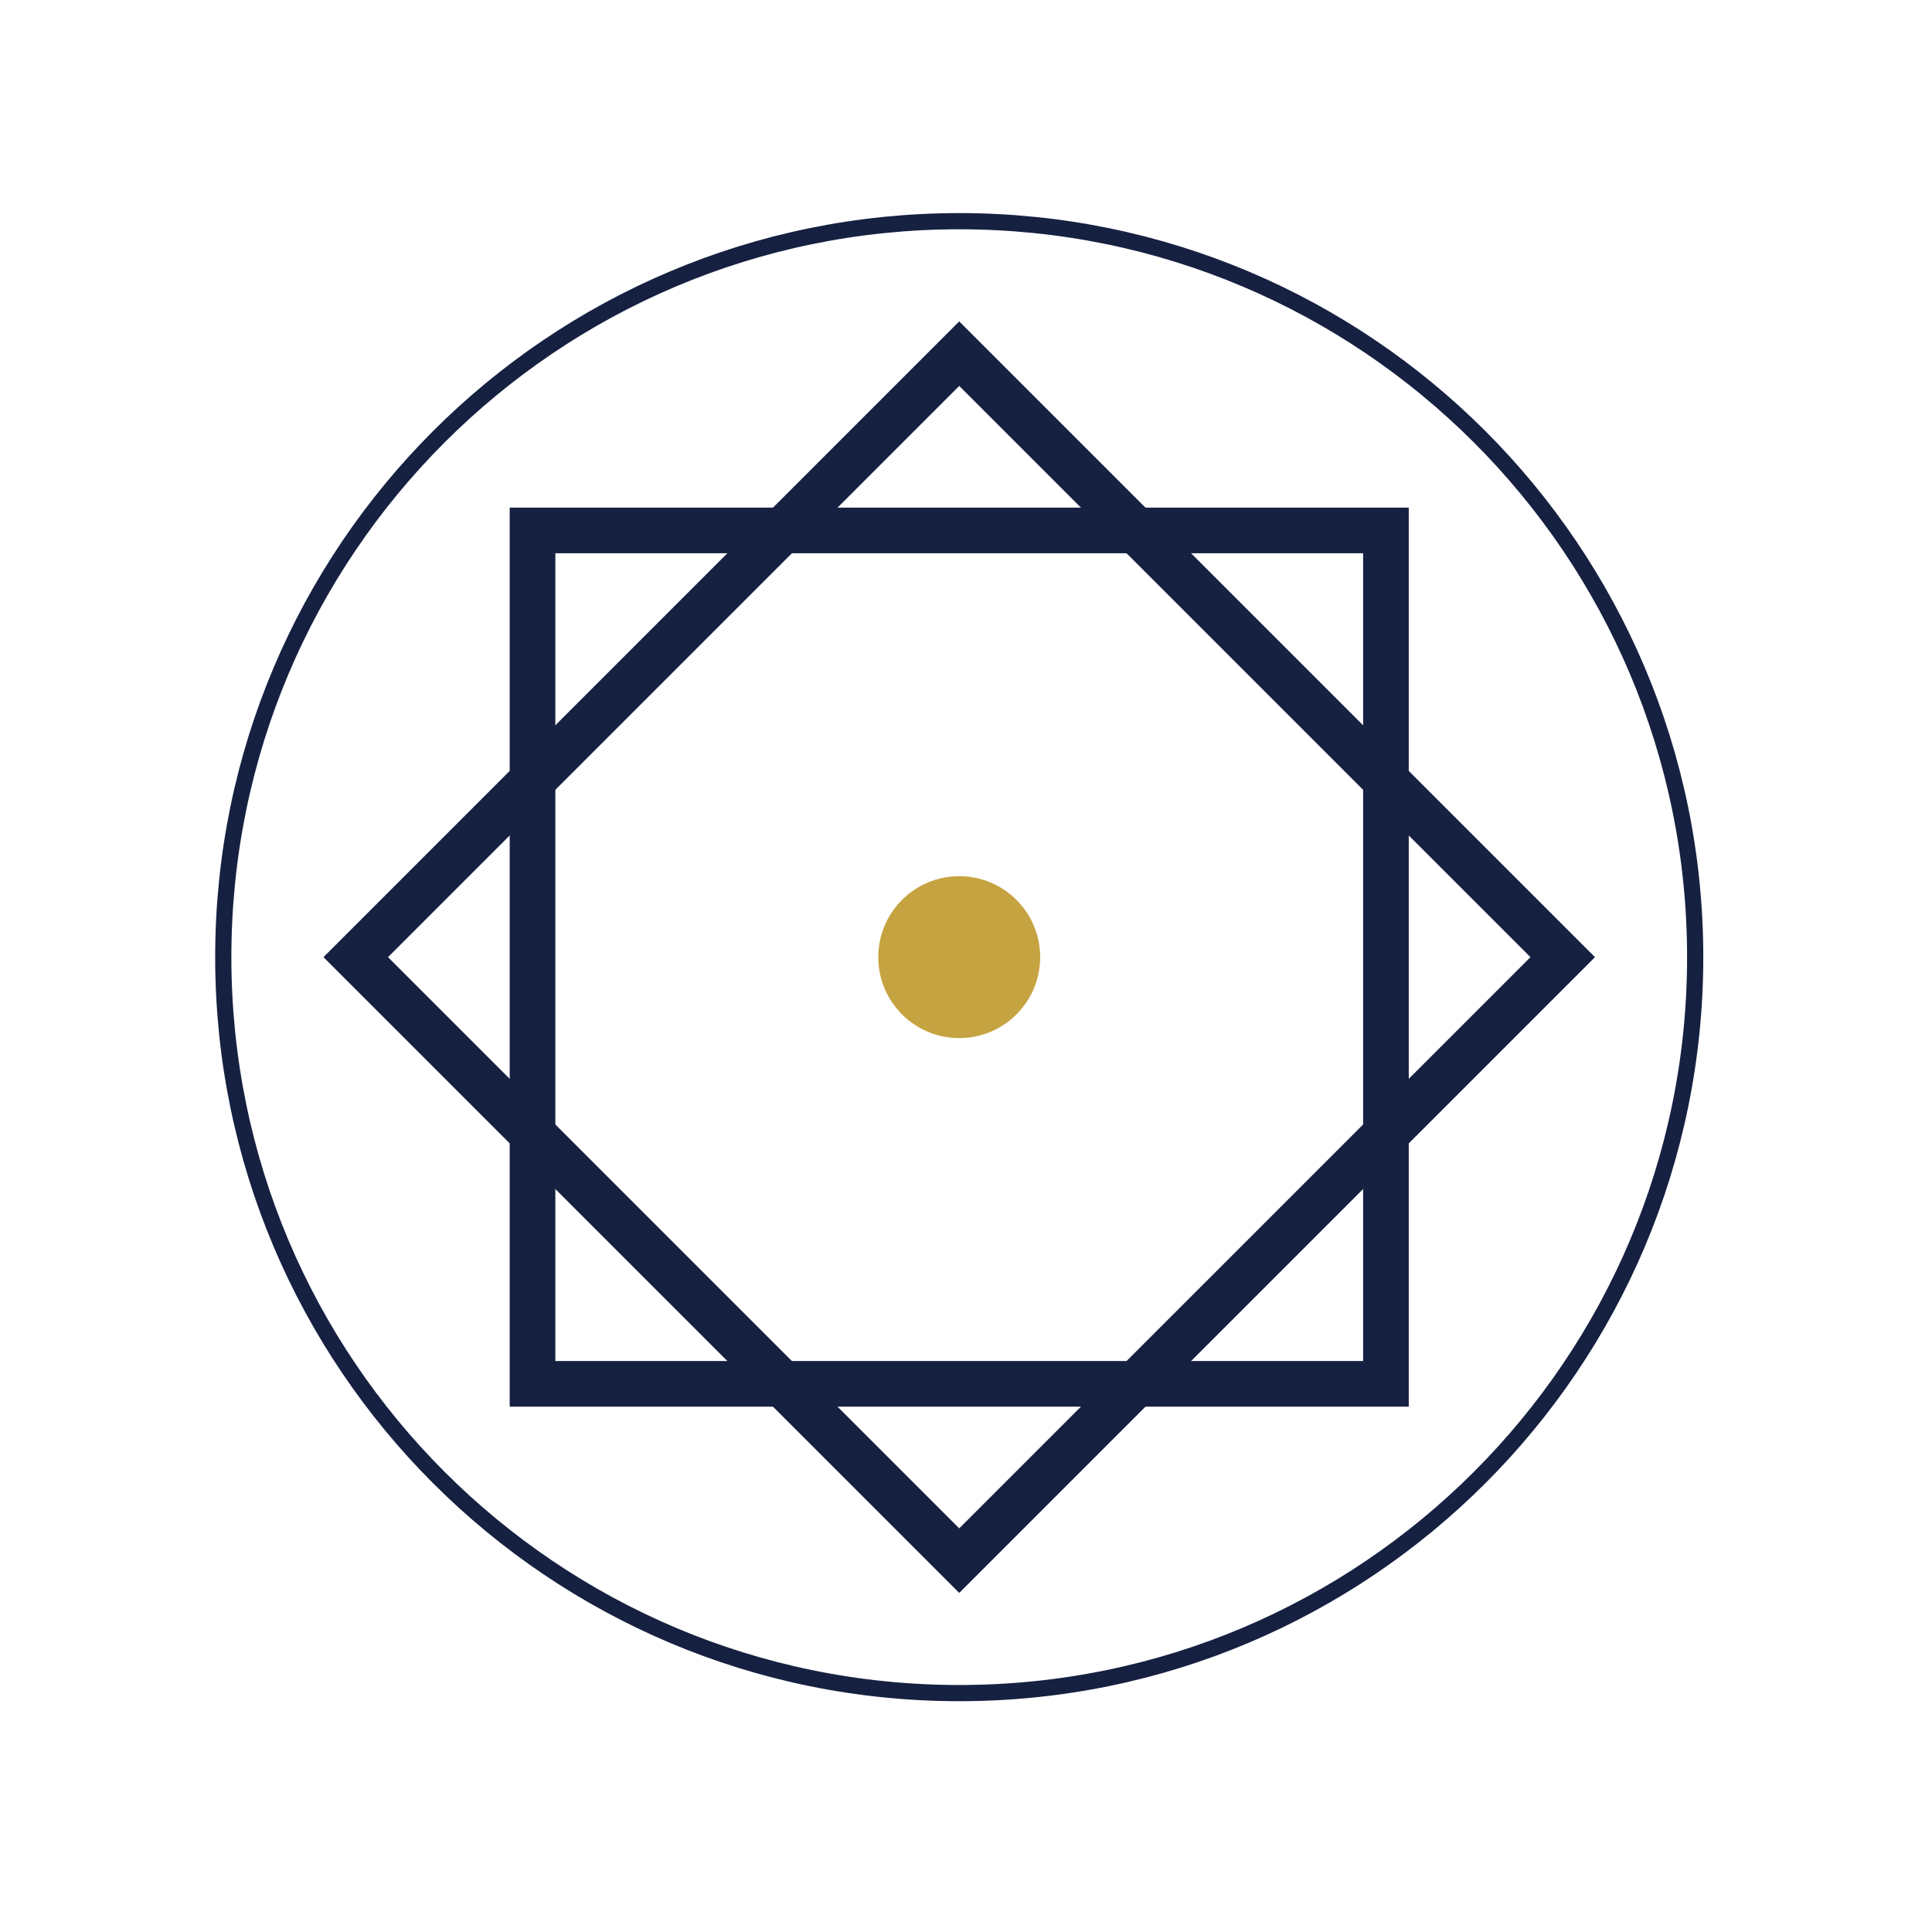
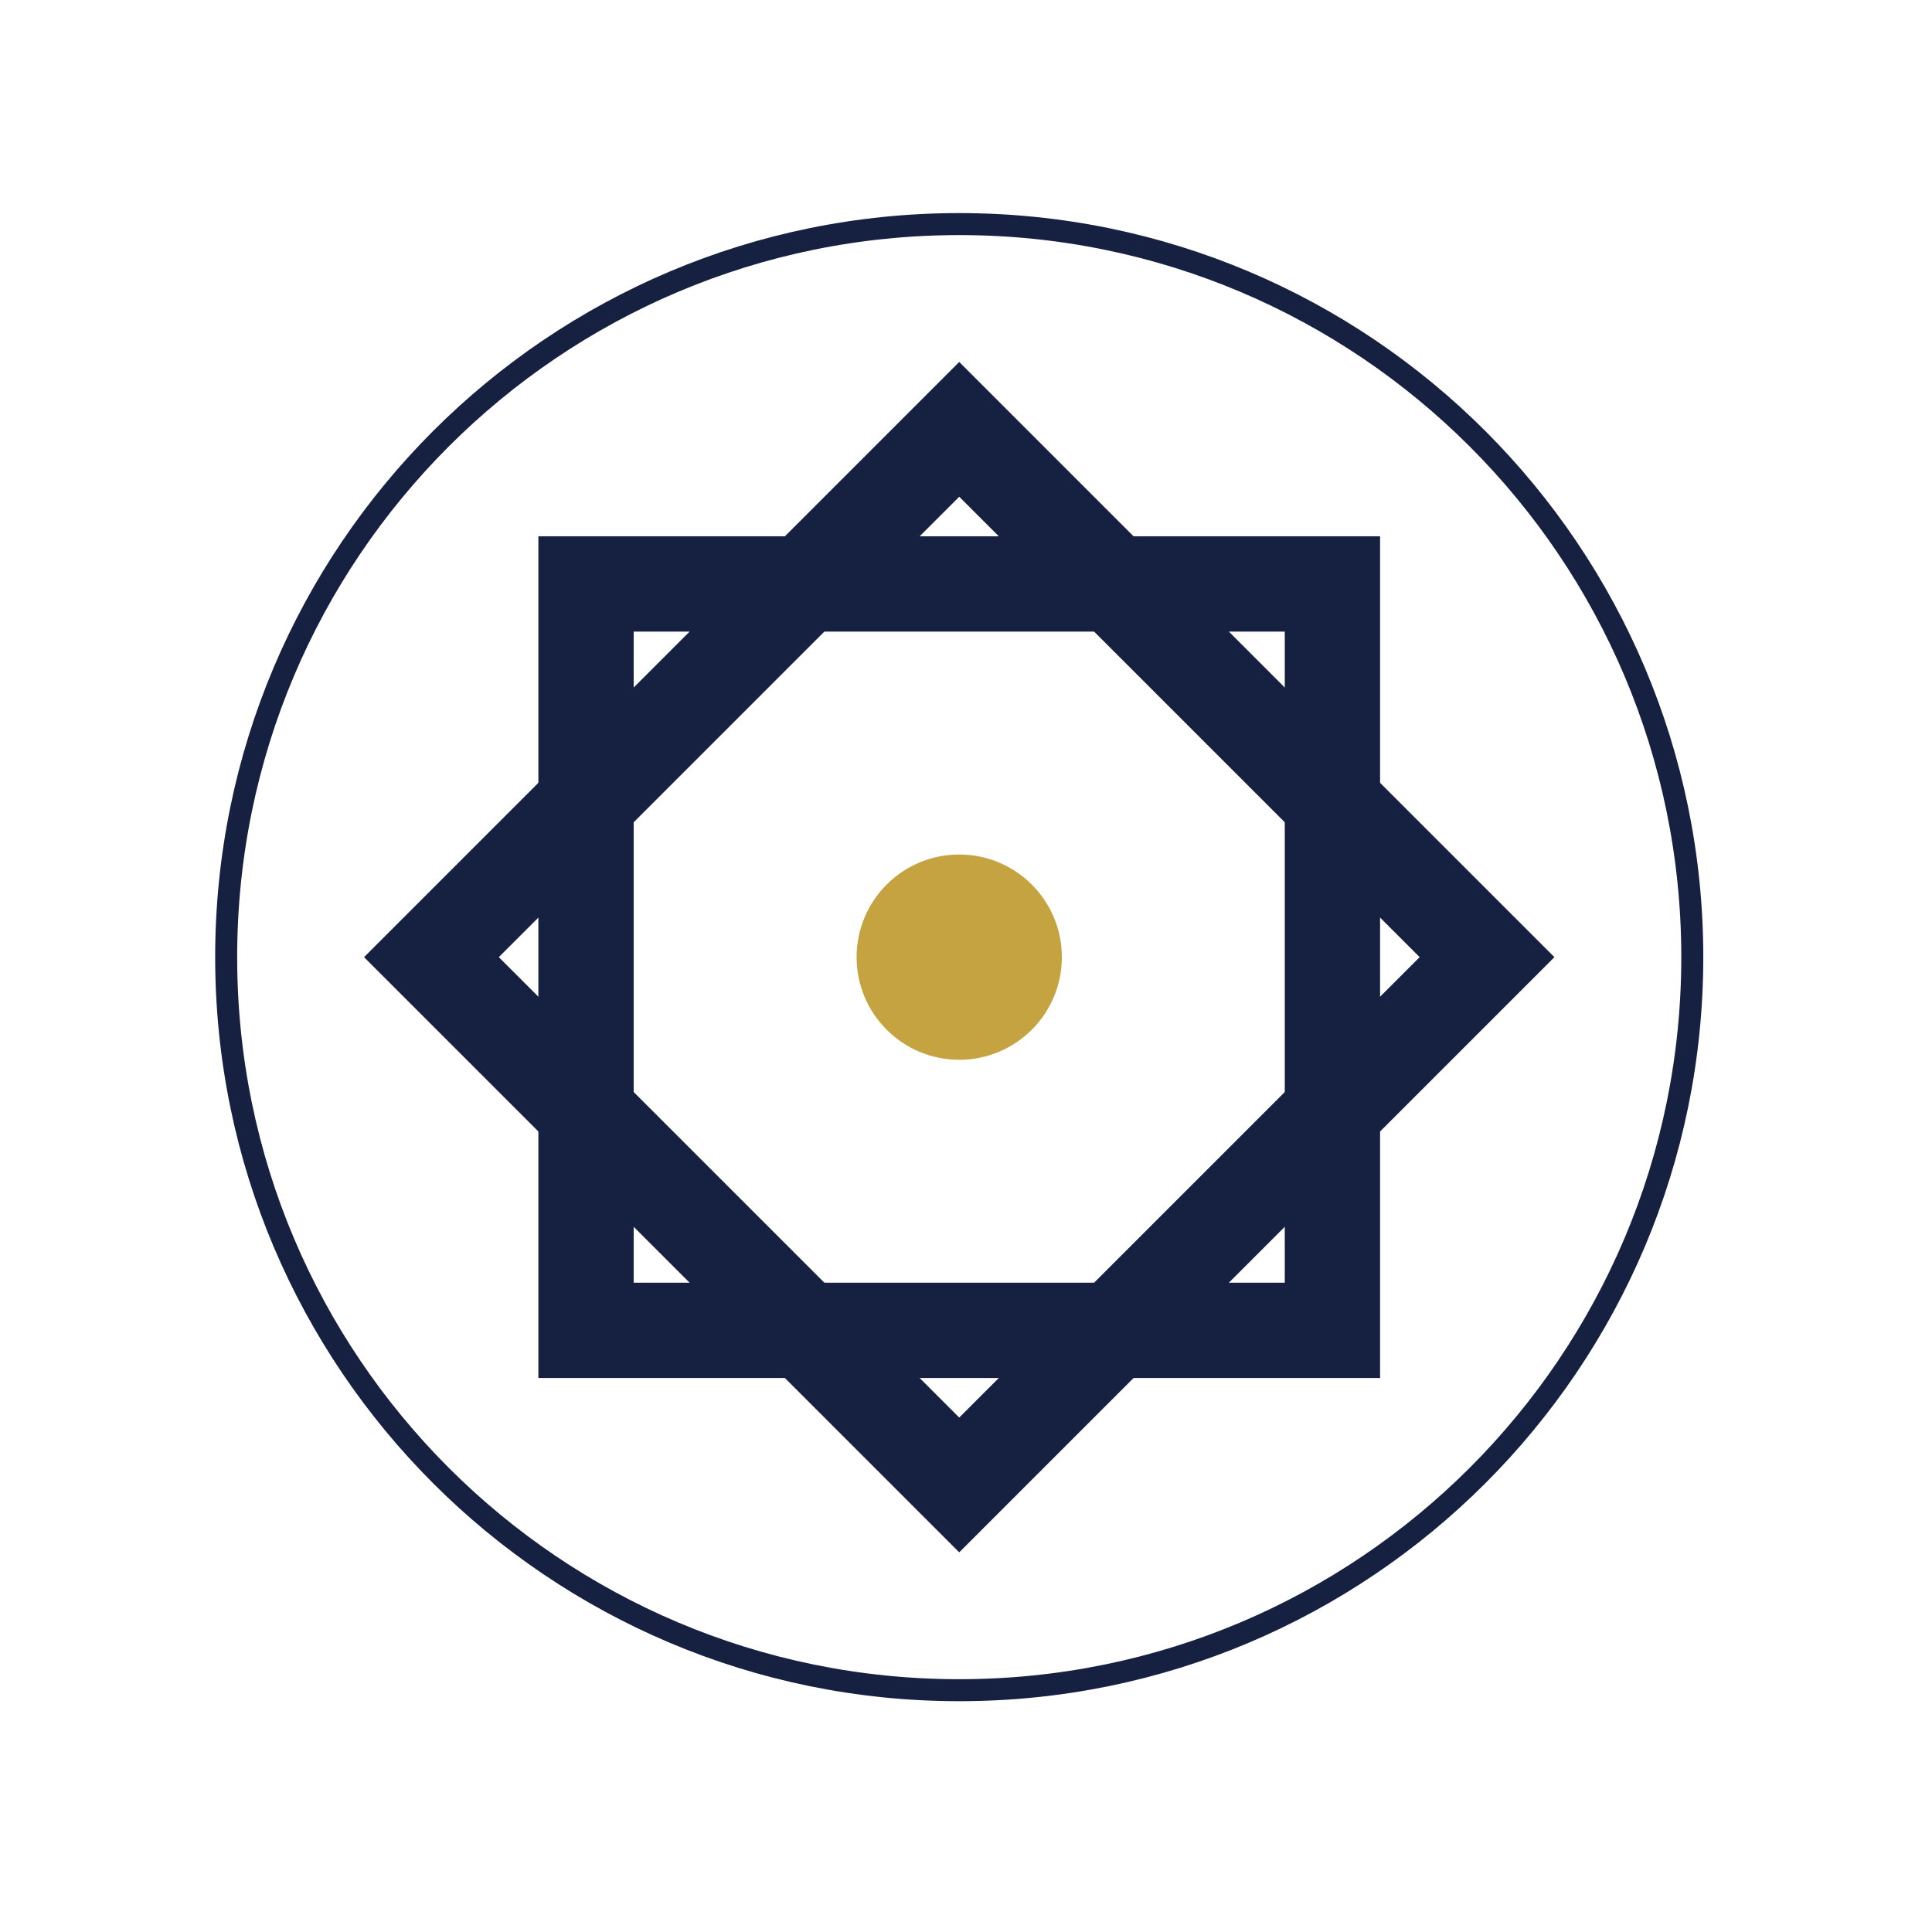
<svg xmlns="http://www.w3.org/2000/svg" viewBox="-128.92 -128.64 259.66 259.66" role="img" aria-labelledby="t d" shape-rendering="geometricPrecision">
-   <g fill="none" stroke="#162041" stroke-linejoin="miter" transform="translate(0.00 0.00) scale(0.98912)">
-     <circle cx="0" cy="0" r="100" stroke-width="2.2" />
-     <path d="M 0.00 -82.00 L 82.00 0.00 L 0.00 82.00 L -82.00 0.00 Z" stroke-width="6.2" />
-     <path d="M 57.98 -57.98 L 57.98 57.98 L -57.98 57.98 L -57.98 -57.98 Z" stroke-width="6.2" />
-     <circle cx="0" cy="0" r="11" fill="#C5A340" stroke="none" />
+   <g fill="none" stroke="#162041" stroke-linejoin="miter" transform="translate(0.00 0.00) scale(0.985222)">
+     <circle cx="0" cy="0" r="100" stroke-width="3.0" />
+     <path d="M 0.00 -72.00 L 72.00 0.00 L 0.00 72.00 L -72.00 0.00 Z" stroke-width="13" />
+     <path d="M 50.91 -50.91 L 50.91 50.91 L -50.91 50.91 L -50.91 -50.91 Z" stroke-width="13" />
+     <circle cx="0" cy="0" r="14" fill="#C5A340" stroke="none" />
  </g>
</svg>
